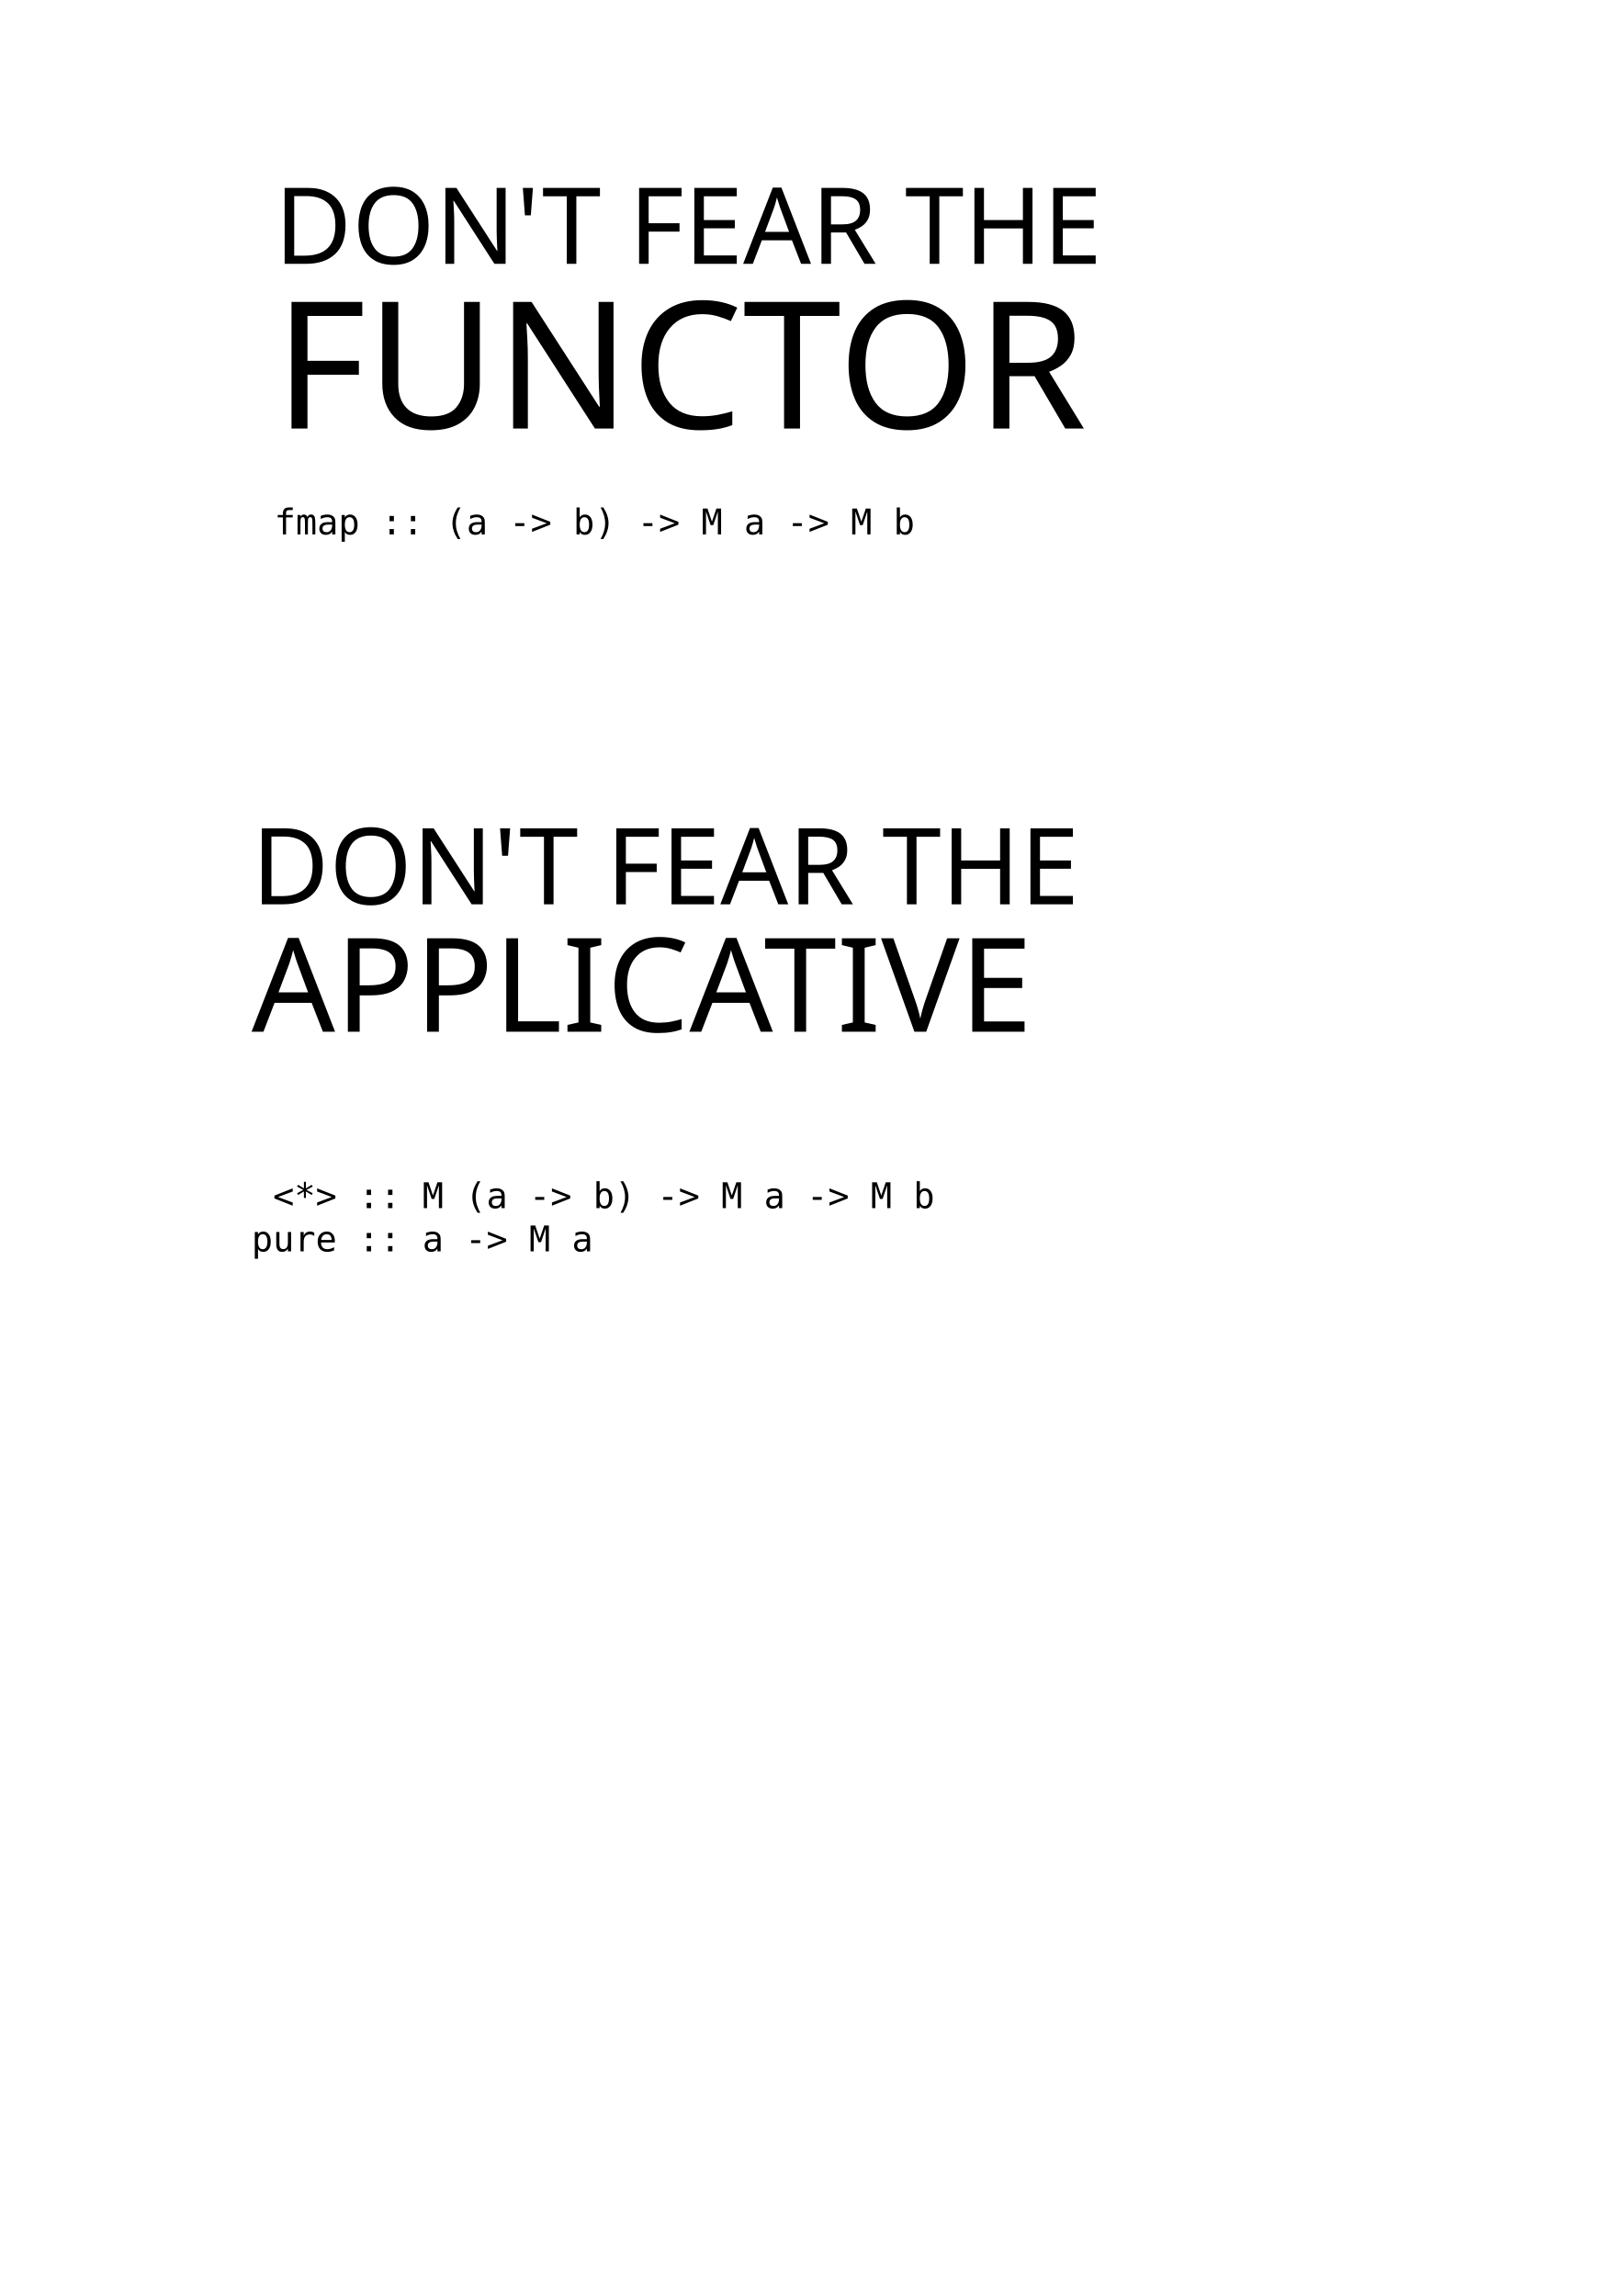
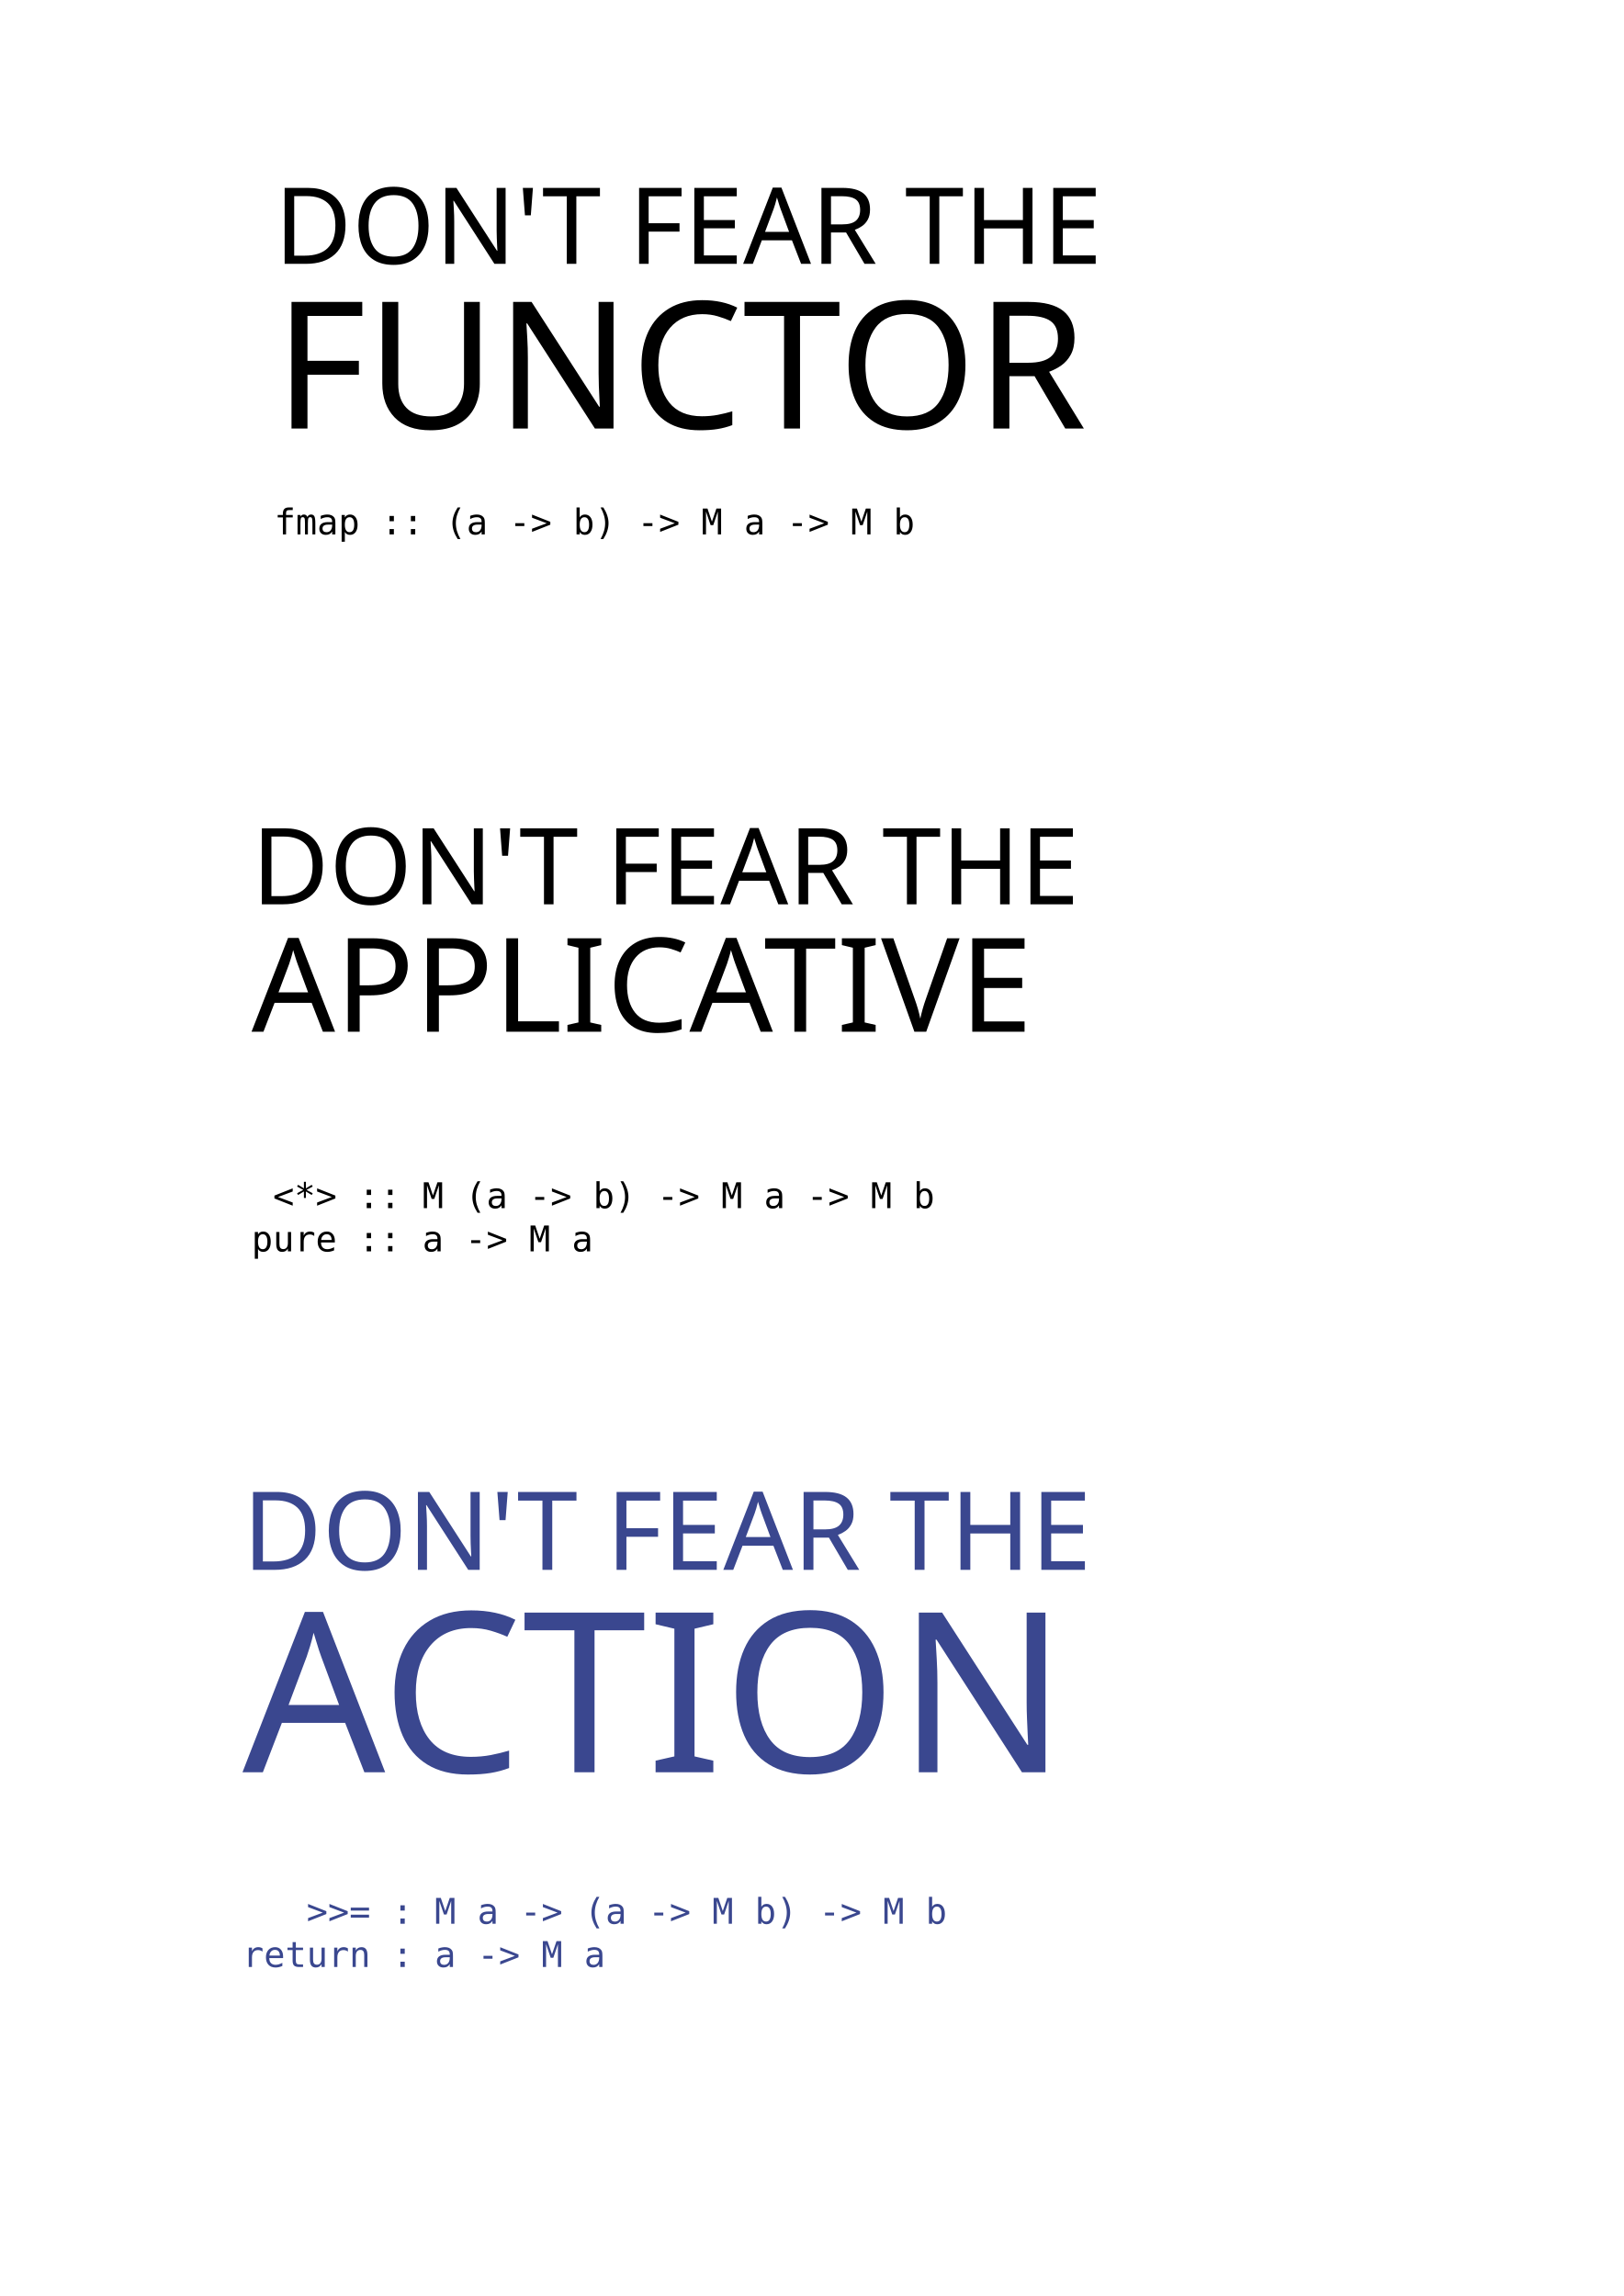
<svg xmlns="http://www.w3.org/2000/svg" width="210mm" height="297mm" viewBox="0 0 744.094 1052.362" id="svg2" version="1.1">
  <defs id="defs4" />
  <g id="layer1">
    <text xml:space="preserve" style="font-style:normal;font-weight:normal;font-size:40px;line-height:97%;font-family:sans-serif;letter-spacing:0px;word-spacing:0px;fill:#000000;fill-opacity:1;stroke:none;stroke-width:1px;stroke-linecap:butt;stroke-linejoin:miter;stroke-opacity:1" x="125.714" y="120.934" id="text3336">
      <tspan id="tspan3338" x="125.714" y="120.934" style="font-style:normal;font-variant:normal;font-weight:normal;font-stretch:condensed;font-size:48.75px;line-height:122%;font-family:Impact;-inkscape-font-specification:'Impact Condensed'">DON'T FEAR THE</tspan>
      <tspan x="125.714" y="196.402" id="tspan3340" style="font-style:normal;font-variant:normal;font-weight:normal;font-stretch:condensed;font-size:81.25px;line-height:97%;font-family:Impact;-inkscape-font-specification:'Impact Condensed'">FUNCTOR</tspan>
      <tspan x="125.714" y="223.573" style="font-style:normal;font-variant:normal;font-weight:normal;font-stretch:normal;font-size:17.5px;line-height:122%;font-family:Consolas;-inkscape-font-specification:Consolas" id="tspan3344" />
      <tspan x="125.714" y="244.923" style="font-style:normal;font-variant:normal;font-weight:normal;font-stretch:normal;font-size:16.25px;line-height:122%;font-family:Consolas;-inkscape-font-specification:Consolas" id="tspan3346">fmap :: (a -&gt; b) -&gt; M a -&gt; M b</tspan>
      <tspan x="125.714" y="266.274" style="font-style:normal;font-variant:normal;font-weight:normal;font-stretch:condensed;font-size:81.25px;line-height:122%;font-family:Impact;-inkscape-font-specification:'Impact Condensed'" id="tspan3342" />
    </text>
    <text xml:space="preserve" style="font-style:normal;font-weight:normal;font-size:40px;line-height:97%;font-family:sans-serif;letter-spacing:0px;word-spacing:0px;fill:#000000;fill-opacity:1;stroke:none;stroke-width:1px;stroke-linecap:butt;stroke-linejoin:miter;stroke-opacity:1" x="115.269" y="414.48" id="text3336-5">
      <tspan id="tspan3338-9" x="115.269" y="414.48" style="font-style:normal;font-variant:normal;font-weight:normal;font-stretch:condensed;font-size:48.75px;line-height:122%;font-family:Impact;-inkscape-font-specification:'Impact Condensed'">DON'T FEAR THE</tspan>
      <tspan x="115.269" y="472.901" id="tspan3340-0" style="font-style:normal;font-variant:normal;font-weight:normal;font-stretch:condensed;font-size:60px;line-height:97%;font-family:Impact;-inkscape-font-specification:'Impact Condensed'">APPLICATIVE</tspan>
      <tspan x="115.269" y="531.101" style="font-style:normal;font-variant:normal;font-weight:normal;font-stretch:normal;font-size:17.5px;line-height:122%;font-family:Consolas;-inkscape-font-specification:Consolas" id="tspan3344-6" />
      <tspan x="115.269" y="553.74" style="font-style:normal;font-variant:normal;font-weight:normal;font-stretch:normal;font-size:16.25px;line-height:122%;font-family:Consolas;-inkscape-font-specification:Consolas" id="tspan3380"> &lt;*&gt; :: M (a -&gt; b) -&gt; M a -&gt; M b</tspan>
      <tspan x="115.269" y="573.565" style="font-style:normal;font-variant:normal;font-weight:normal;font-stretch:normal;font-size:16.25px;line-height:122%;font-family:Consolas;-inkscape-font-specification:Consolas" id="tspan3386">pure :: a -&gt; M a</tspan>
      <tspan x="115.269" y="593.39" style="font-style:normal;font-variant:normal;font-weight:normal;font-stretch:normal;font-size:17.5px;line-height:122%;font-family:Consolas;-inkscape-font-specification:Consolas" id="tspan3378" />
      <tspan x="115.269" y="613.215" style="font-style:normal;font-variant:normal;font-weight:normal;font-stretch:condensed;font-size:81.25px;line-height:122%;font-family:Impact;-inkscape-font-specification:'Impact Condensed'" id="tspan3342-1" />
    </text>
+     <text xml:space="preserve" style="font-style:normal;font-weight:normal;font-size:40px;line-height:97%;font-family:sans-serif;letter-spacing:0px;word-spacing:0px;fill:#000000;fill-opacity:1;stroke:none;stroke-width:1px;stroke-linecap:butt;stroke-linejoin:miter;stroke-opacity:1" x="111.126" y="719.538" id="text3336-5-0">
+       <tspan id="tspan3338-9-1" x="111.126" y="719.538" style="font-style:normal;font-variant:normal;font-weight:normal;font-stretch:condensed;font-size:50px;line-height:122%;font-family:Impact;-inkscape-font-specification:'Impact Condensed';fill:#3a478f;fill-opacity:1">DON'T FEAR THE</tspan>
+       <tspan x="111.126" y="812.318" id="tspan3340-0-5" style="font-style:normal;font-variant:normal;font-weight:normal;font-stretch:condensed;font-size:102.5px;line-height:97%;font-family:Impact;-inkscape-font-specification:'Impact Condensed';fill:#3a478f;fill-opacity:1">ACTION</tspan>
+       <tspan x="111.126" y="842.087" style="font-style:normal;font-variant:normal;font-weight:normal;font-stretch:normal;font-size:16.25px;line-height:122%;font-family:Consolas;-inkscape-font-specification:Consolas;fill:#3a478f;fill-opacity:1" id="tspan4185"> </tspan>
+       <tspan x="111.126" y="861.912" style="font-style:normal;font-variant:normal;font-weight:normal;font-stretch:normal;font-size:16.25px;line-height:122%;font-family:Consolas;-inkscape-font-specification:Consolas;fill:#3a478f;fill-opacity:1" id="tspan4193" />
+       <tspan x="111.126" y="881.737" style="font-style:normal;font-variant:normal;font-weight:normal;font-stretch:normal;font-size:16.25px;line-height:122%;font-family:Consolas;-inkscape-font-specification:Consolas;fill:#3a478f;fill-opacity:1" id="tspan4191">   &gt;&gt;= : M a -&gt; (a -&gt; M b) -&gt; M b</tspan>
+       <tspan x="111.126" y="901.562" style="font-style:normal;font-variant:normal;font-weight:normal;font-stretch:normal;font-size:16.25px;line-height:122%;font-family:Consolas;-inkscape-font-specification:Consolas;fill:#3a478f;fill-opacity:1" id="tspan4189">return : a -&gt; M a</tspan>
+       <tspan x="111.126" y="921.387" style="font-style:normal;font-variant:normal;font-weight:normal;font-stretch:normal;font-size:17.5px;line-height:122%;font-family:Consolas;-inkscape-font-specification:Consolas" id="tspan3378-0" />
+       <tspan x="111.126" y="941.212" style="font-style:normal;font-variant:normal;font-weight:normal;font-stretch:condensed;font-size:81.25px;line-height:122%;font-family:Impact;-inkscape-font-specification:'Impact Condensed'" id="tspan3342-1-5" />
+     </text>
  </g>
</svg>
